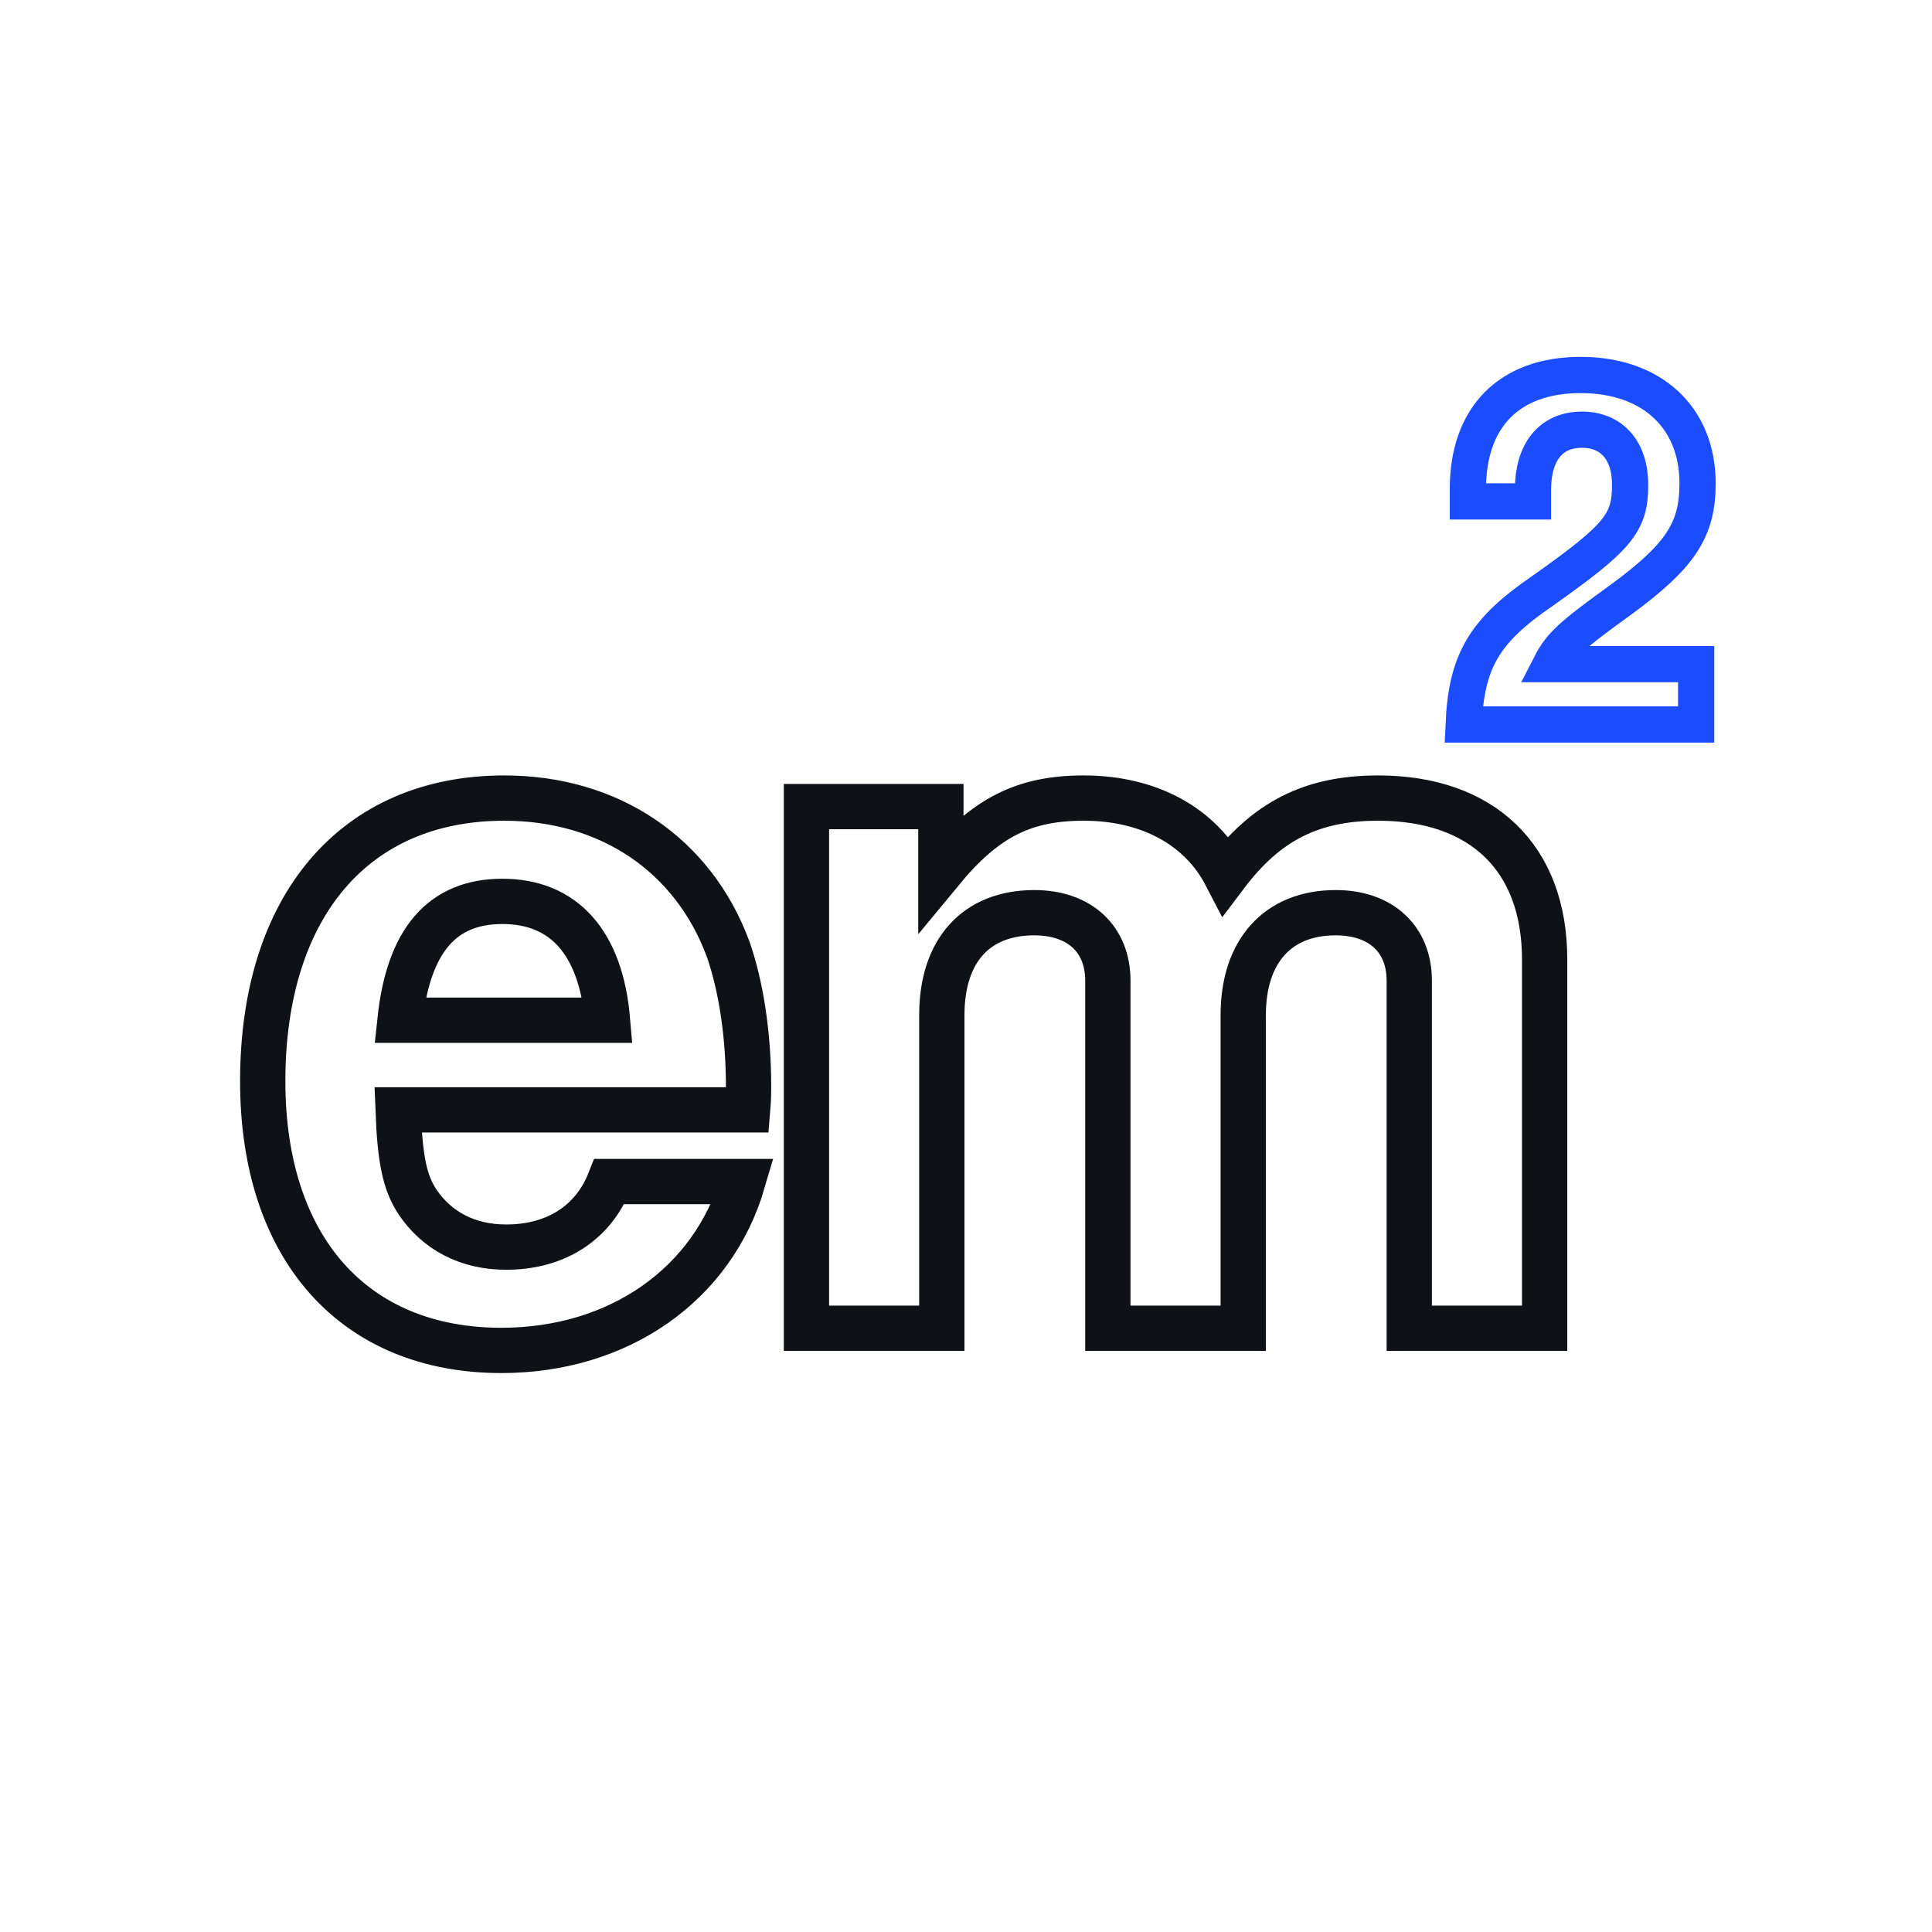
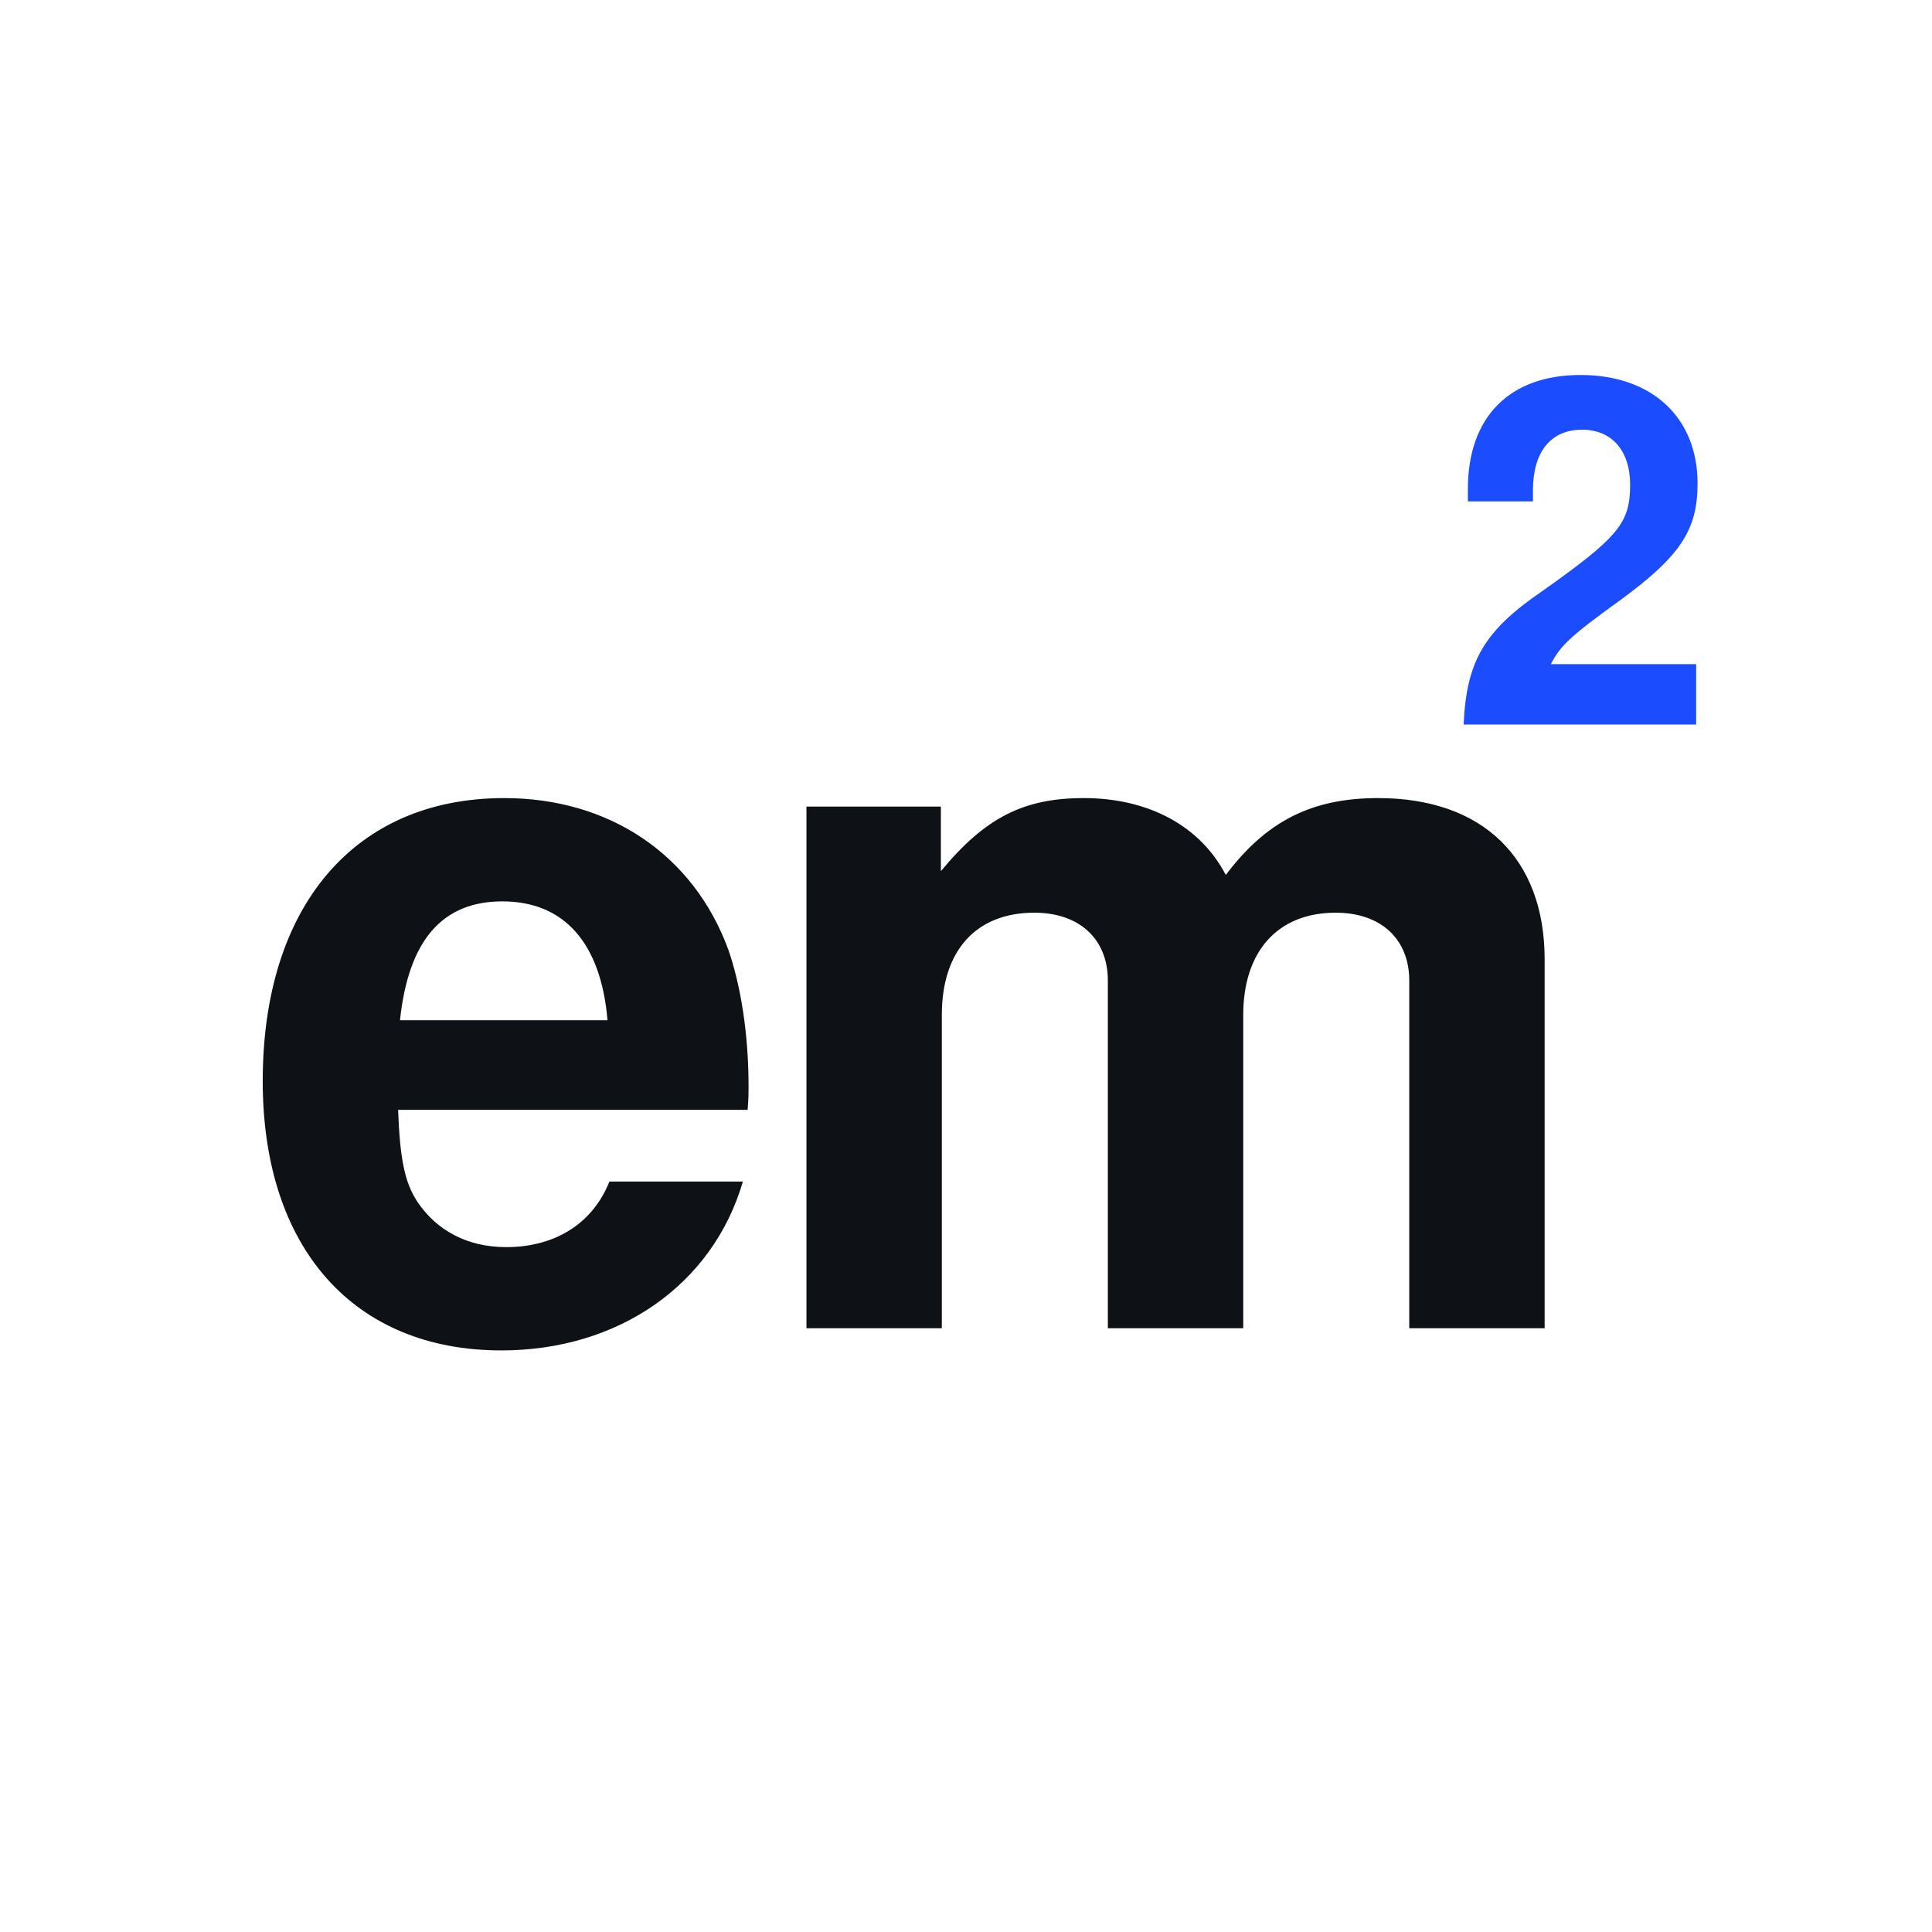
<svg xmlns="http://www.w3.org/2000/svg" viewBox="0 0 64 64" width="64" height="64">
-   <text x="8" y="44" font-family="Space Grotesk, Helvetica, Arial, sans-serif" font-size="32" font-weight="700" fill="none" stroke="#0E1116" stroke-width="1.5" letter-spacing="-1">em</text>
-   <text x="48" y="24" font-family="Space Grotesk, Helvetica, Arial, sans-serif" font-size="16" font-weight="700" fill="none" stroke="#1B4DFF" stroke-width="1.2">2</text>
+   <text x="8" y="44" font-family="Space Grotesk, Helvetica, Arial, sans-serif" font-size="32" font-weight="700" fill="#0E1116" letter-spacing="-1">em</text>
+   <text x="48" y="24" font-family="Space Grotesk, Helvetica, Arial, sans-serif" font-size="16" font-weight="700" fill="#1B4DFF">2</text>
</svg>
